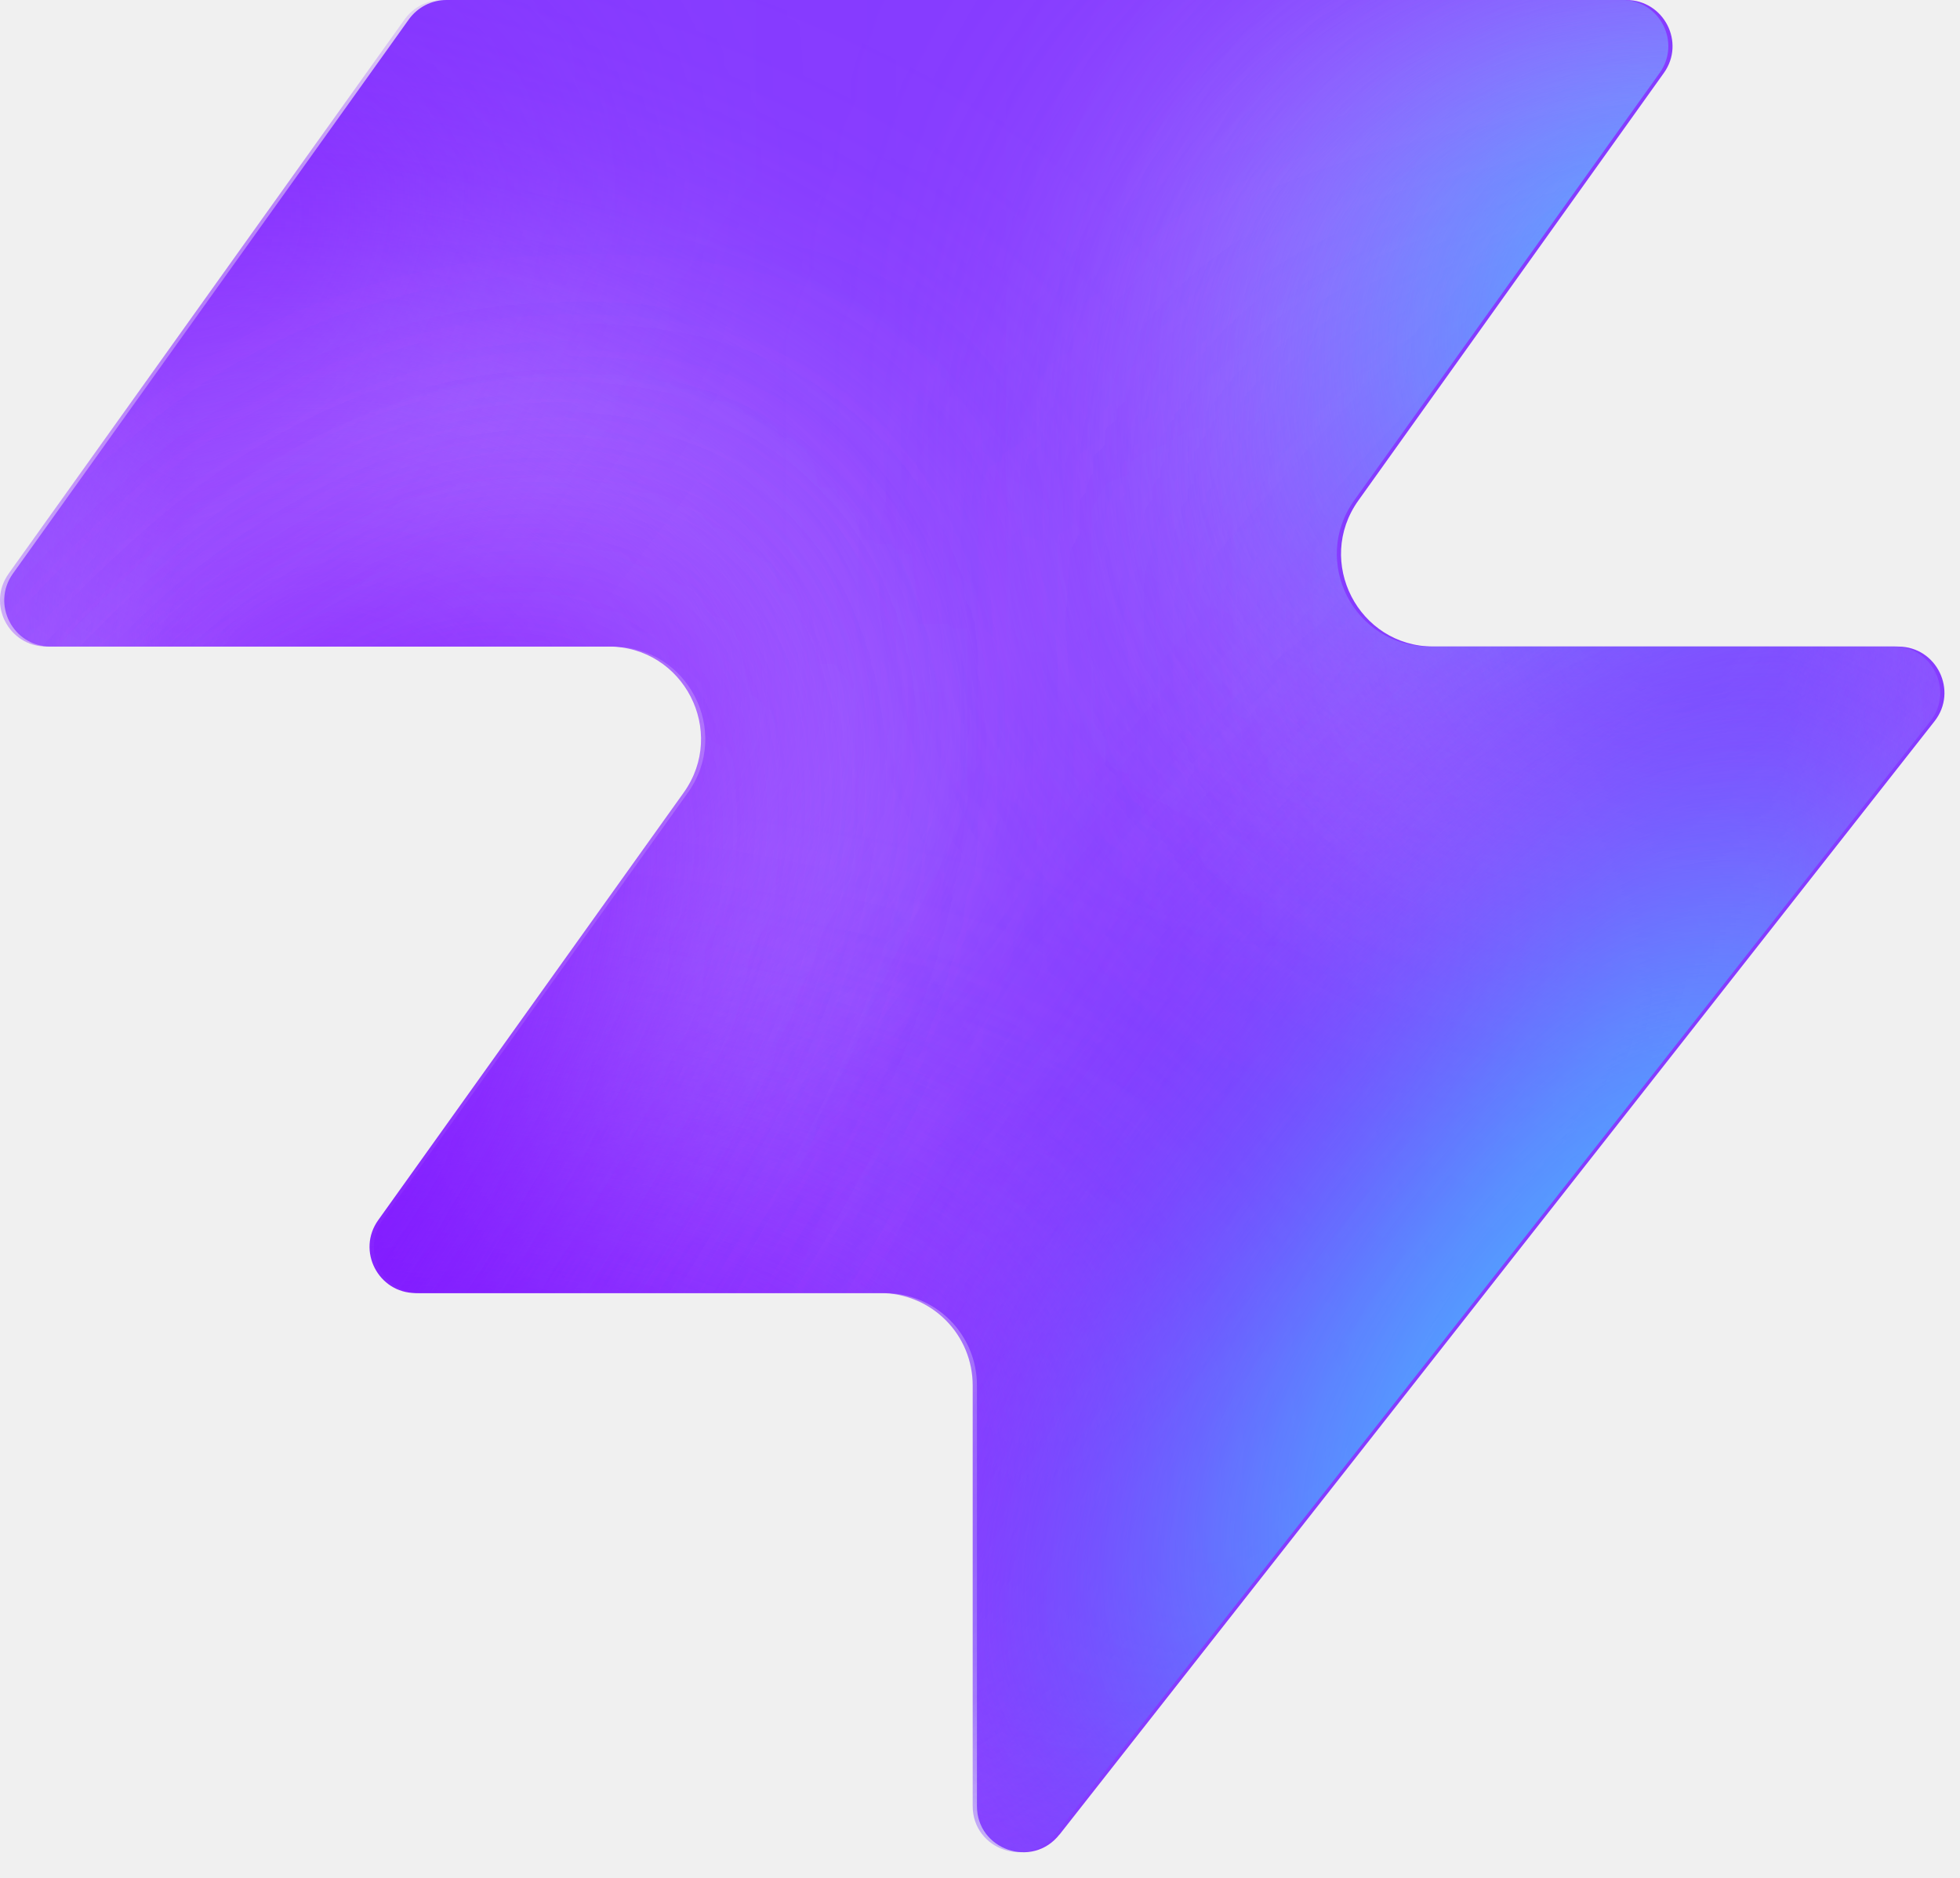
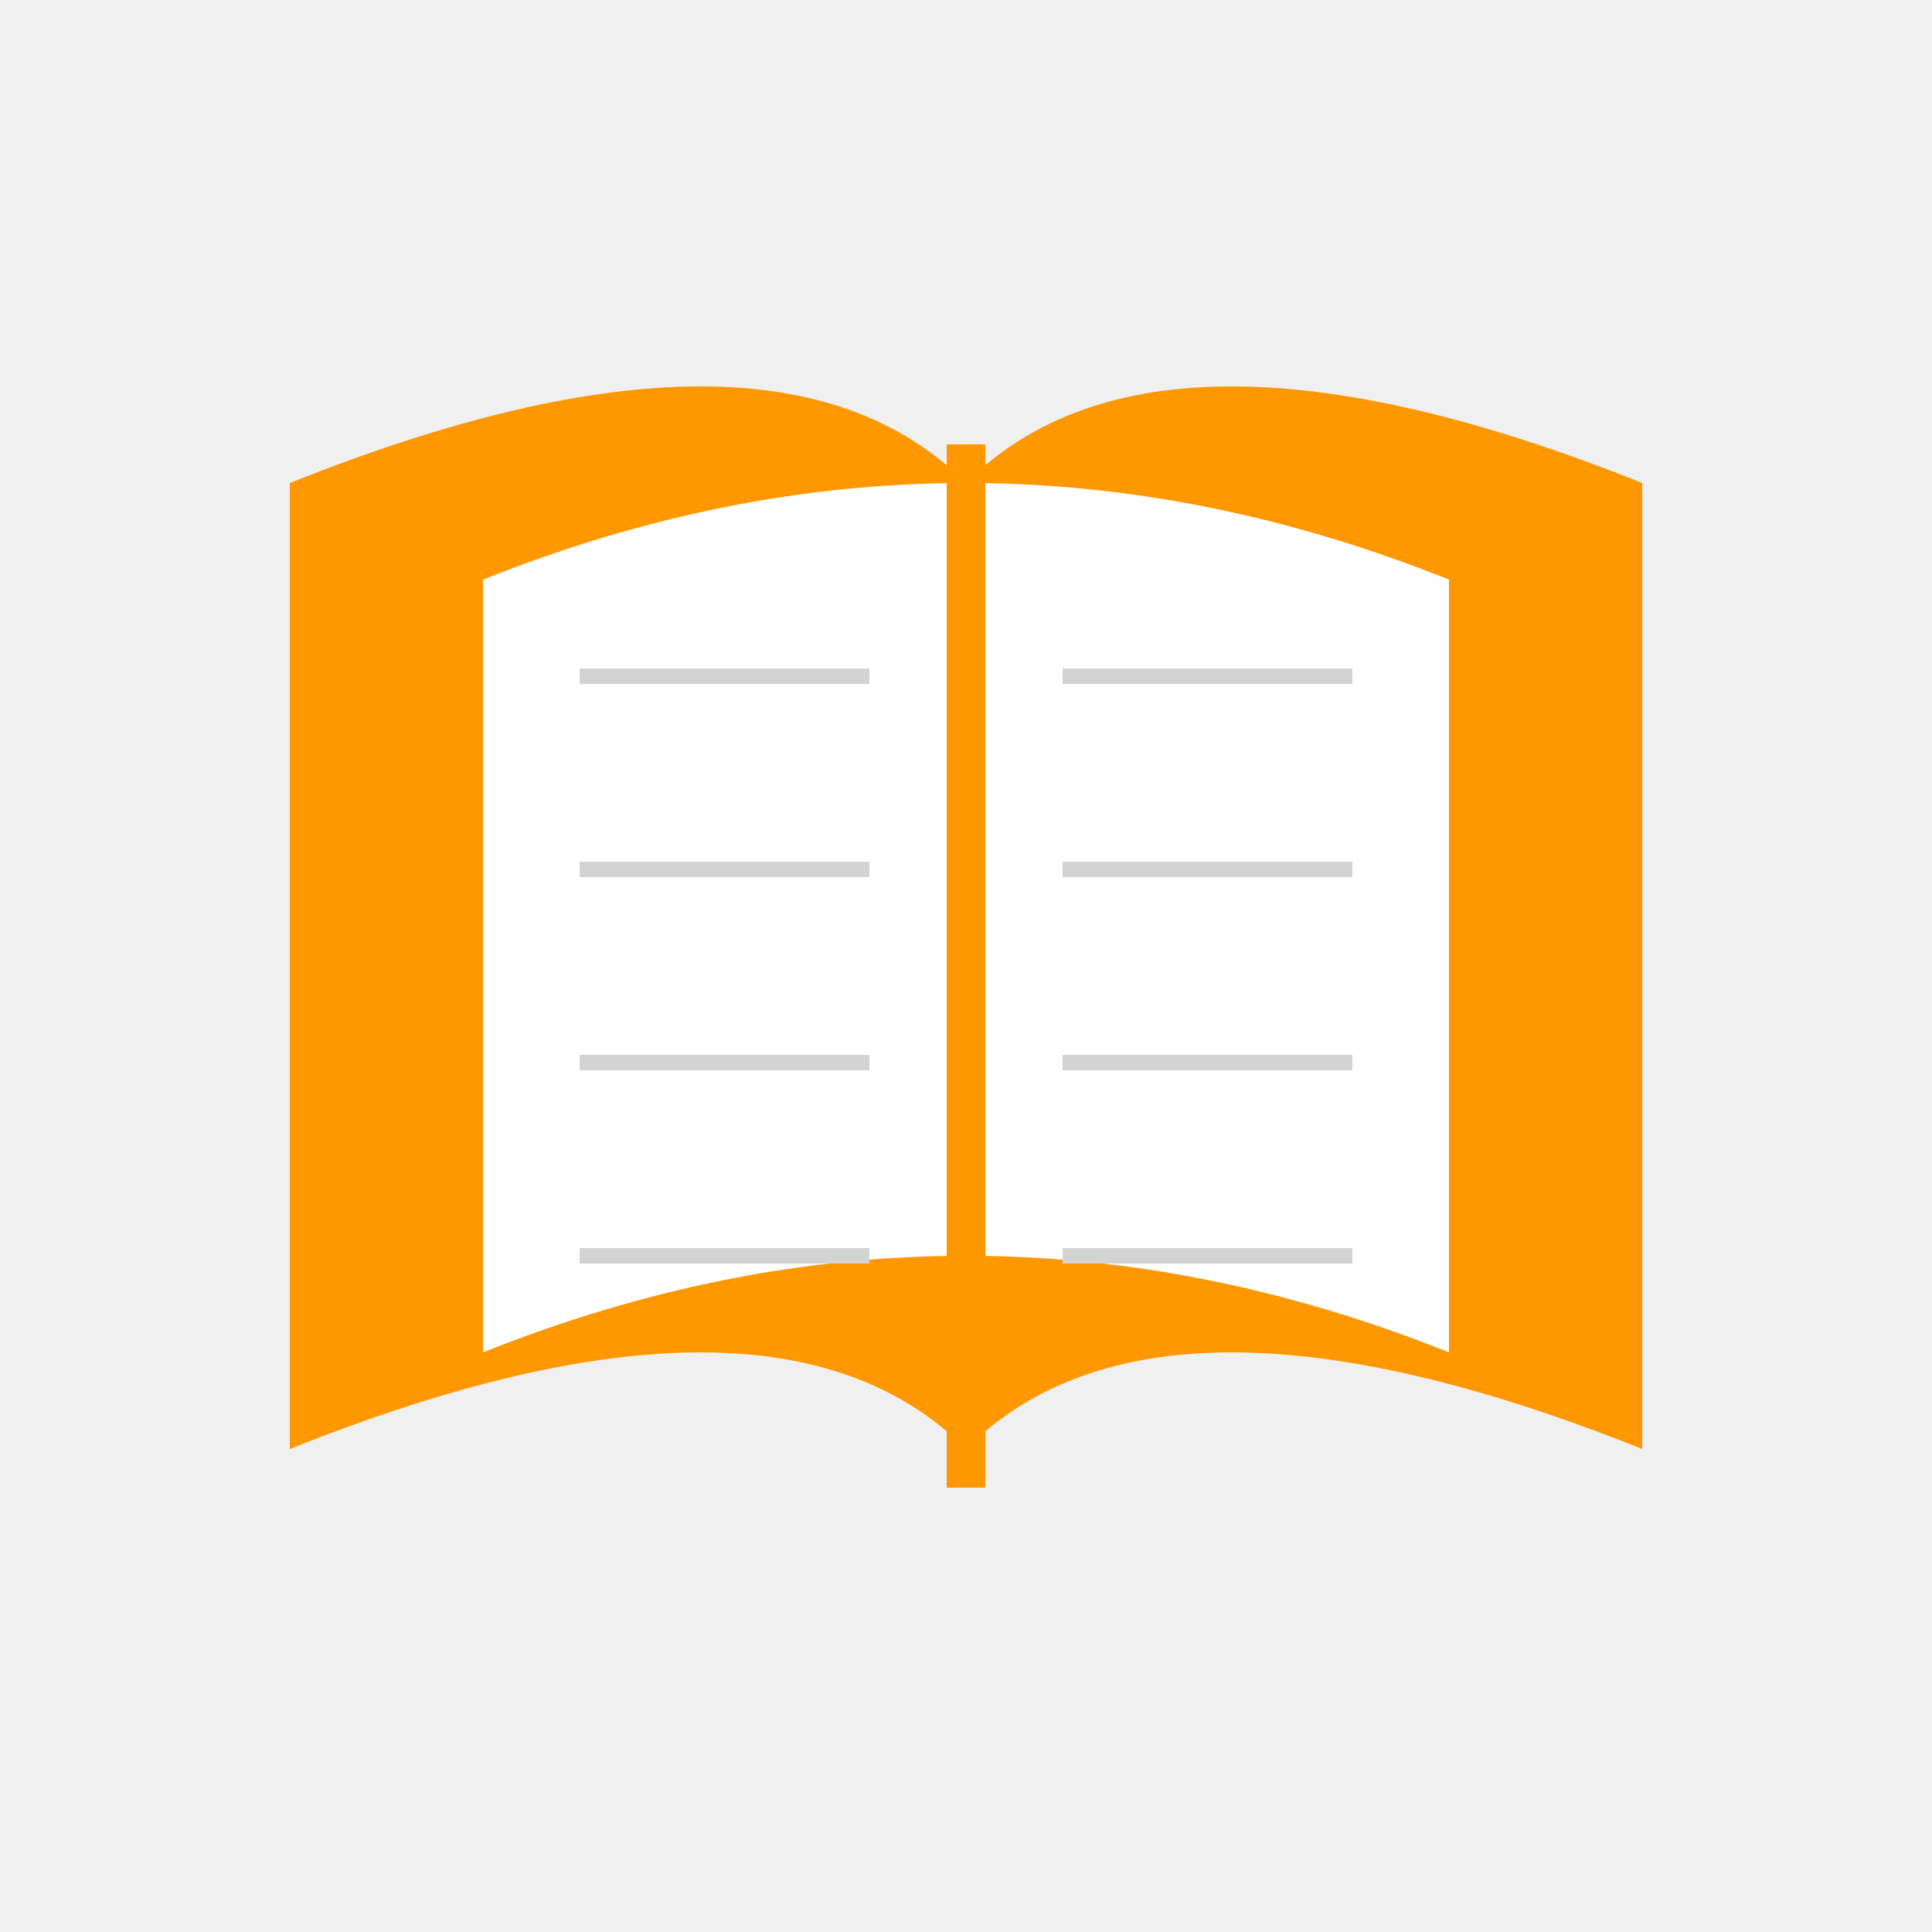
- <svg xmlns="http://www.w3.org/2000/svg" width="48" height="46" fill="none" viewBox="0 0 48 46">
-   <path fill="#863bff" d="M25.946 44.938c-.664.845-2.021.375-2.021-.698V33.937a2.26 2.26 0 0 0-2.262-2.262H10.287c-.92 0-1.456-1.04-.92-1.788l7.48-10.471c1.07-1.497 0-3.578-1.842-3.578H1.237c-.92 0-1.456-1.04-.92-1.788L10.013.474c.214-.297.556-.474.92-.474h28.894c.92 0 1.456 1.04.92 1.788l-7.48 10.471c-1.07 1.498 0 3.579 1.842 3.579h11.377c.943 0 1.473 1.088.89 1.83L25.947 44.94z" style="fill:#863bff;fill:color(display-p3 .525 .23 1);fill-opacity:1" />
-   <mask id="a" width="48" height="46" x="0" y="0" maskUnits="userSpaceOnUse" style="mask-type:alpha">
-     <path fill="#000" d="M25.842 44.938c-.664.844-2.021.375-2.021-.698V33.937a2.26 2.26 0 0 0-2.262-2.262H10.183c-.92 0-1.456-1.04-.92-1.788l7.48-10.471c1.07-1.498 0-3.579-1.842-3.579H1.133c-.92 0-1.456-1.04-.92-1.787L9.91.473c.214-.297.556-.474.92-.474h28.894c.92 0 1.456 1.04.92 1.788l-7.48 10.471c-1.07 1.498 0 3.578 1.842 3.578h11.377c.943 0 1.473 1.088.89 1.832L25.843 44.94z" style="fill:#000;fill-opacity:1" />
-   </mask>
-   <g mask="url(#a)">
-     <g filter="url(#b)">
-       <ellipse cx="5.508" cy="14.704" fill="#ede6ff" rx="5.508" ry="14.704" style="fill:#ede6ff;fill:color(display-p3 .927 .903 1);fill-opacity:1" transform="matrix(.00324 1 1 -.00324 -4.47 31.516)" />
-     </g>
-     <g filter="url(#c)">
-       <ellipse cx="10.399" cy="29.851" fill="#ede6ff" rx="10.399" ry="29.851" style="fill:#ede6ff;fill:color(display-p3 .927 .903 1);fill-opacity:1" transform="matrix(.00324 1 1 -.00324 -39.328 7.883)" />
-     </g>
-     <g filter="url(#d)">
-       <ellipse cx="5.508" cy="30.487" fill="#7e14ff" rx="5.508" ry="30.487" style="fill:#7e14ff;fill:color(display-p3 .492 .077 1);fill-opacity:1" transform="rotate(89.814 -25.913 -14.639)scale(1 -1)" />
-     </g>
-     <g filter="url(#e)">
-       <ellipse cx="5.508" cy="30.599" fill="#7e14ff" rx="5.508" ry="30.599" style="fill:#7e14ff;fill:color(display-p3 .492 .077 1);fill-opacity:1" transform="rotate(89.814 -32.644 -3.334)scale(1 -1)" />
-     </g>
-     <g filter="url(#f)">
-       <ellipse cx="5.508" cy="30.599" fill="#7e14ff" rx="5.508" ry="30.599" style="fill:#7e14ff;fill:color(display-p3 .492 .077 1);fill-opacity:1" transform="matrix(.00324 1 1 -.00324 -34.34 30.47)" />
-     </g>
-     <g filter="url(#g)">
-       <ellipse cx="14.072" cy="22.078" fill="#ede6ff" rx="14.072" ry="22.078" style="fill:#ede6ff;fill:color(display-p3 .927 .903 1);fill-opacity:1" transform="rotate(93.35 24.506 48.493)scale(-1 1)" />
-     </g>
-     <g filter="url(#h)">
-       <ellipse cx="3.47" cy="21.501" fill="#7e14ff" rx="3.47" ry="21.501" style="fill:#7e14ff;fill:color(display-p3 .492 .077 1);fill-opacity:1" transform="rotate(89.009 28.708 47.59)scale(-1 1)" />
-     </g>
-     <g filter="url(#i)">
-       <ellipse cx="3.47" cy="21.501" fill="#7e14ff" rx="3.47" ry="21.501" style="fill:#7e14ff;fill:color(display-p3 .492 .077 1);fill-opacity:1" transform="rotate(89.009 28.708 47.59)scale(-1 1)" />
-     </g>
-     <g filter="url(#j)">
-       <ellipse cx=".387" cy="8.972" fill="#7e14ff" rx="4.407" ry="29.108" style="fill:#7e14ff;fill:color(display-p3 .492 .077 1);fill-opacity:1" transform="rotate(39.51 .387 8.972)" />
-     </g>
-     <g filter="url(#k)">
-       <ellipse cx="47.523" cy="-6.092" fill="#7e14ff" rx="4.407" ry="29.108" style="fill:#7e14ff;fill:color(display-p3 .492 .077 1);fill-opacity:1" transform="rotate(37.892 47.523 -6.092)" />
-     </g>
-     <g filter="url(#l)">
-       <ellipse cx="41.412" cy="6.333" fill="#47bfff" rx="5.971" ry="9.665" style="fill:#47bfff;fill:color(display-p3 .28 .748 1);fill-opacity:1" transform="rotate(37.892 41.412 6.333)" />
-     </g>
-     <g filter="url(#m)">
-       <ellipse cx="-1.879" cy="38.332" fill="#7e14ff" rx="4.407" ry="29.108" style="fill:#7e14ff;fill:color(display-p3 .492 .077 1);fill-opacity:1" transform="rotate(37.892 -1.88 38.332)" />
-     </g>
-     <g filter="url(#n)">
-       <ellipse cx="-1.879" cy="38.332" fill="#7e14ff" rx="4.407" ry="29.108" style="fill:#7e14ff;fill:color(display-p3 .492 .077 1);fill-opacity:1" transform="rotate(37.892 -1.88 38.332)" />
-     </g>
-     <g filter="url(#o)">
-       <ellipse cx="35.651" cy="29.907" fill="#7e14ff" rx="4.407" ry="29.108" style="fill:#7e14ff;fill:color(display-p3 .492 .077 1);fill-opacity:1" transform="rotate(37.892 35.651 29.907)" />
-     </g>
-     <g filter="url(#p)">
-       <ellipse cx="38.418" cy="32.4" fill="#47bfff" rx="5.971" ry="15.297" style="fill:#47bfff;fill:color(display-p3 .28 .748 1);fill-opacity:1" transform="rotate(37.892 38.418 32.4)" />
-     </g>
+ <svg xmlns="http://www.w3.org/2000/svg" width="100" height="100" viewBox="0 0 100 100" version="1.1">
+   <defs>
+     <style type="text/css">
+             .chronicles-orange { fill: #ff9800; }
+         </style>
+   </defs>
+   <path d="M15,25 Q40,15 50,25 V75 Q40,65 15,75 Z" class="chronicles-orange" />
+   <path d="M85,25 Q60,15 50,25 V75 Q60,65 85,75 Z" class="chronicles-orange" />
+   <path d="M25,30 Q50,20 75,30 V70 Q50,60 25,70 Z" fill="white" />
+   <rect x="49" y="23" width="2" height="54" class="chronicles-orange" />
+   <g stroke="#d3d3d3" stroke-width="0.8">
+     <line x1="30" y1="35" x2="45" y2="35" />
+     <line x1="30" y1="45" x2="45" y2="45" />
+     <line x1="30" y1="55" x2="45" y2="55" />
+     <line x1="30" y1="65" x2="45" y2="65" />
+     <line x1="55" y1="35" x2="70" y2="35" />
+     <line x1="55" y1="45" x2="70" y2="45" />
+     <line x1="55" y1="55" x2="70" y2="55" />
+     <line x1="55" y1="65" x2="70" y2="65" />
  </g>
-   <defs>
-     <filter id="b" width="60.045" height="41.654" x="-19.77" y="16.149" color-interpolation-filters="sRGB" filterUnits="userSpaceOnUse">
-       <feFlood flood-opacity="0" result="BackgroundImageFix" />
-       <feBlend in="SourceGraphic" in2="BackgroundImageFix" result="shape" />
-       <feGaussianBlur result="effect1_foregroundBlur_2002_17158" stdDeviation="7.659" />
-     </filter>
-     <filter id="c" width="90.34" height="51.437" x="-54.613" y="-7.533" color-interpolation-filters="sRGB" filterUnits="userSpaceOnUse">
-       <feFlood flood-opacity="0" result="BackgroundImageFix" />
-       <feBlend in="SourceGraphic" in2="BackgroundImageFix" result="shape" />
-       <feGaussianBlur result="effect1_foregroundBlur_2002_17158" stdDeviation="7.659" />
-     </filter>
-     <filter id="d" width="79.355" height="29.4" x="-49.64" y="2.03" color-interpolation-filters="sRGB" filterUnits="userSpaceOnUse">
-       <feFlood flood-opacity="0" result="BackgroundImageFix" />
-       <feBlend in="SourceGraphic" in2="BackgroundImageFix" result="shape" />
-       <feGaussianBlur result="effect1_foregroundBlur_2002_17158" stdDeviation="4.596" />
-     </filter>
-     <filter id="e" width="79.579" height="29.4" x="-45.045" y="20.029" color-interpolation-filters="sRGB" filterUnits="userSpaceOnUse">
-       <feFlood flood-opacity="0" result="BackgroundImageFix" />
-       <feBlend in="SourceGraphic" in2="BackgroundImageFix" result="shape" />
-       <feGaussianBlur result="effect1_foregroundBlur_2002_17158" stdDeviation="4.596" />
-     </filter>
-     <filter id="f" width="79.579" height="29.4" x="-43.513" y="21.178" color-interpolation-filters="sRGB" filterUnits="userSpaceOnUse">
-       <feFlood flood-opacity="0" result="BackgroundImageFix" />
-       <feBlend in="SourceGraphic" in2="BackgroundImageFix" result="shape" />
-       <feGaussianBlur result="effect1_foregroundBlur_2002_17158" stdDeviation="4.596" />
-     </filter>
-     <filter id="g" width="74.749" height="58.852" x="15.756" y="-17.901" color-interpolation-filters="sRGB" filterUnits="userSpaceOnUse">
-       <feFlood flood-opacity="0" result="BackgroundImageFix" />
-       <feBlend in="SourceGraphic" in2="BackgroundImageFix" result="shape" />
-       <feGaussianBlur result="effect1_foregroundBlur_2002_17158" stdDeviation="7.659" />
-     </filter>
-     <filter id="h" width="61.377" height="25.362" x="23.548" y="2.284" color-interpolation-filters="sRGB" filterUnits="userSpaceOnUse">
-       <feFlood flood-opacity="0" result="BackgroundImageFix" />
-       <feBlend in="SourceGraphic" in2="BackgroundImageFix" result="shape" />
-       <feGaussianBlur result="effect1_foregroundBlur_2002_17158" stdDeviation="4.596" />
-     </filter>
-     <filter id="i" width="61.377" height="25.362" x="23.548" y="2.284" color-interpolation-filters="sRGB" filterUnits="userSpaceOnUse">
-       <feFlood flood-opacity="0" result="BackgroundImageFix" />
-       <feBlend in="SourceGraphic" in2="BackgroundImageFix" result="shape" />
-       <feGaussianBlur result="effect1_foregroundBlur_2002_17158" stdDeviation="4.596" />
-     </filter>
-     <filter id="j" width="56.045" height="63.649" x="-27.636" y="-22.853" color-interpolation-filters="sRGB" filterUnits="userSpaceOnUse">
-       <feFlood flood-opacity="0" result="BackgroundImageFix" />
-       <feBlend in="SourceGraphic" in2="BackgroundImageFix" result="shape" />
-       <feGaussianBlur result="effect1_foregroundBlur_2002_17158" stdDeviation="4.596" />
-     </filter>
-     <filter id="k" width="54.814" height="64.646" x="20.116" y="-38.415" color-interpolation-filters="sRGB" filterUnits="userSpaceOnUse">
-       <feFlood flood-opacity="0" result="BackgroundImageFix" />
-       <feBlend in="SourceGraphic" in2="BackgroundImageFix" result="shape" />
-       <feGaussianBlur result="effect1_foregroundBlur_2002_17158" stdDeviation="4.596" />
-     </filter>
-     <filter id="l" width="33.541" height="35.313" x="24.641" y="-11.323" color-interpolation-filters="sRGB" filterUnits="userSpaceOnUse">
-       <feFlood flood-opacity="0" result="BackgroundImageFix" />
-       <feBlend in="SourceGraphic" in2="BackgroundImageFix" result="shape" />
-       <feGaussianBlur result="effect1_foregroundBlur_2002_17158" stdDeviation="4.596" />
-     </filter>
-     <filter id="m" width="54.814" height="64.646" x="-29.286" y="6.009" color-interpolation-filters="sRGB" filterUnits="userSpaceOnUse">
-       <feFlood flood-opacity="0" result="BackgroundImageFix" />
-       <feBlend in="SourceGraphic" in2="BackgroundImageFix" result="shape" />
-       <feGaussianBlur result="effect1_foregroundBlur_2002_17158" stdDeviation="4.596" />
-     </filter>
-     <filter id="n" width="54.814" height="64.646" x="-29.286" y="6.009" color-interpolation-filters="sRGB" filterUnits="userSpaceOnUse">
-       <feFlood flood-opacity="0" result="BackgroundImageFix" />
-       <feBlend in="SourceGraphic" in2="BackgroundImageFix" result="shape" />
-       <feGaussianBlur result="effect1_foregroundBlur_2002_17158" stdDeviation="4.596" />
-     </filter>
-     <filter id="o" width="54.814" height="64.646" x="8.244" y="-2.416" color-interpolation-filters="sRGB" filterUnits="userSpaceOnUse">
-       <feFlood flood-opacity="0" result="BackgroundImageFix" />
-       <feBlend in="SourceGraphic" in2="BackgroundImageFix" result="shape" />
-       <feGaussianBlur result="effect1_foregroundBlur_2002_17158" stdDeviation="4.596" />
-     </filter>
-     <filter id="p" width="39.409" height="43.623" x="18.713" y="10.588" color-interpolation-filters="sRGB" filterUnits="userSpaceOnUse">
-       <feFlood flood-opacity="0" result="BackgroundImageFix" />
-       <feBlend in="SourceGraphic" in2="BackgroundImageFix" result="shape" />
-       <feGaussianBlur result="effect1_foregroundBlur_2002_17158" stdDeviation="4.596" />
-     </filter>
-   </defs>
</svg>
